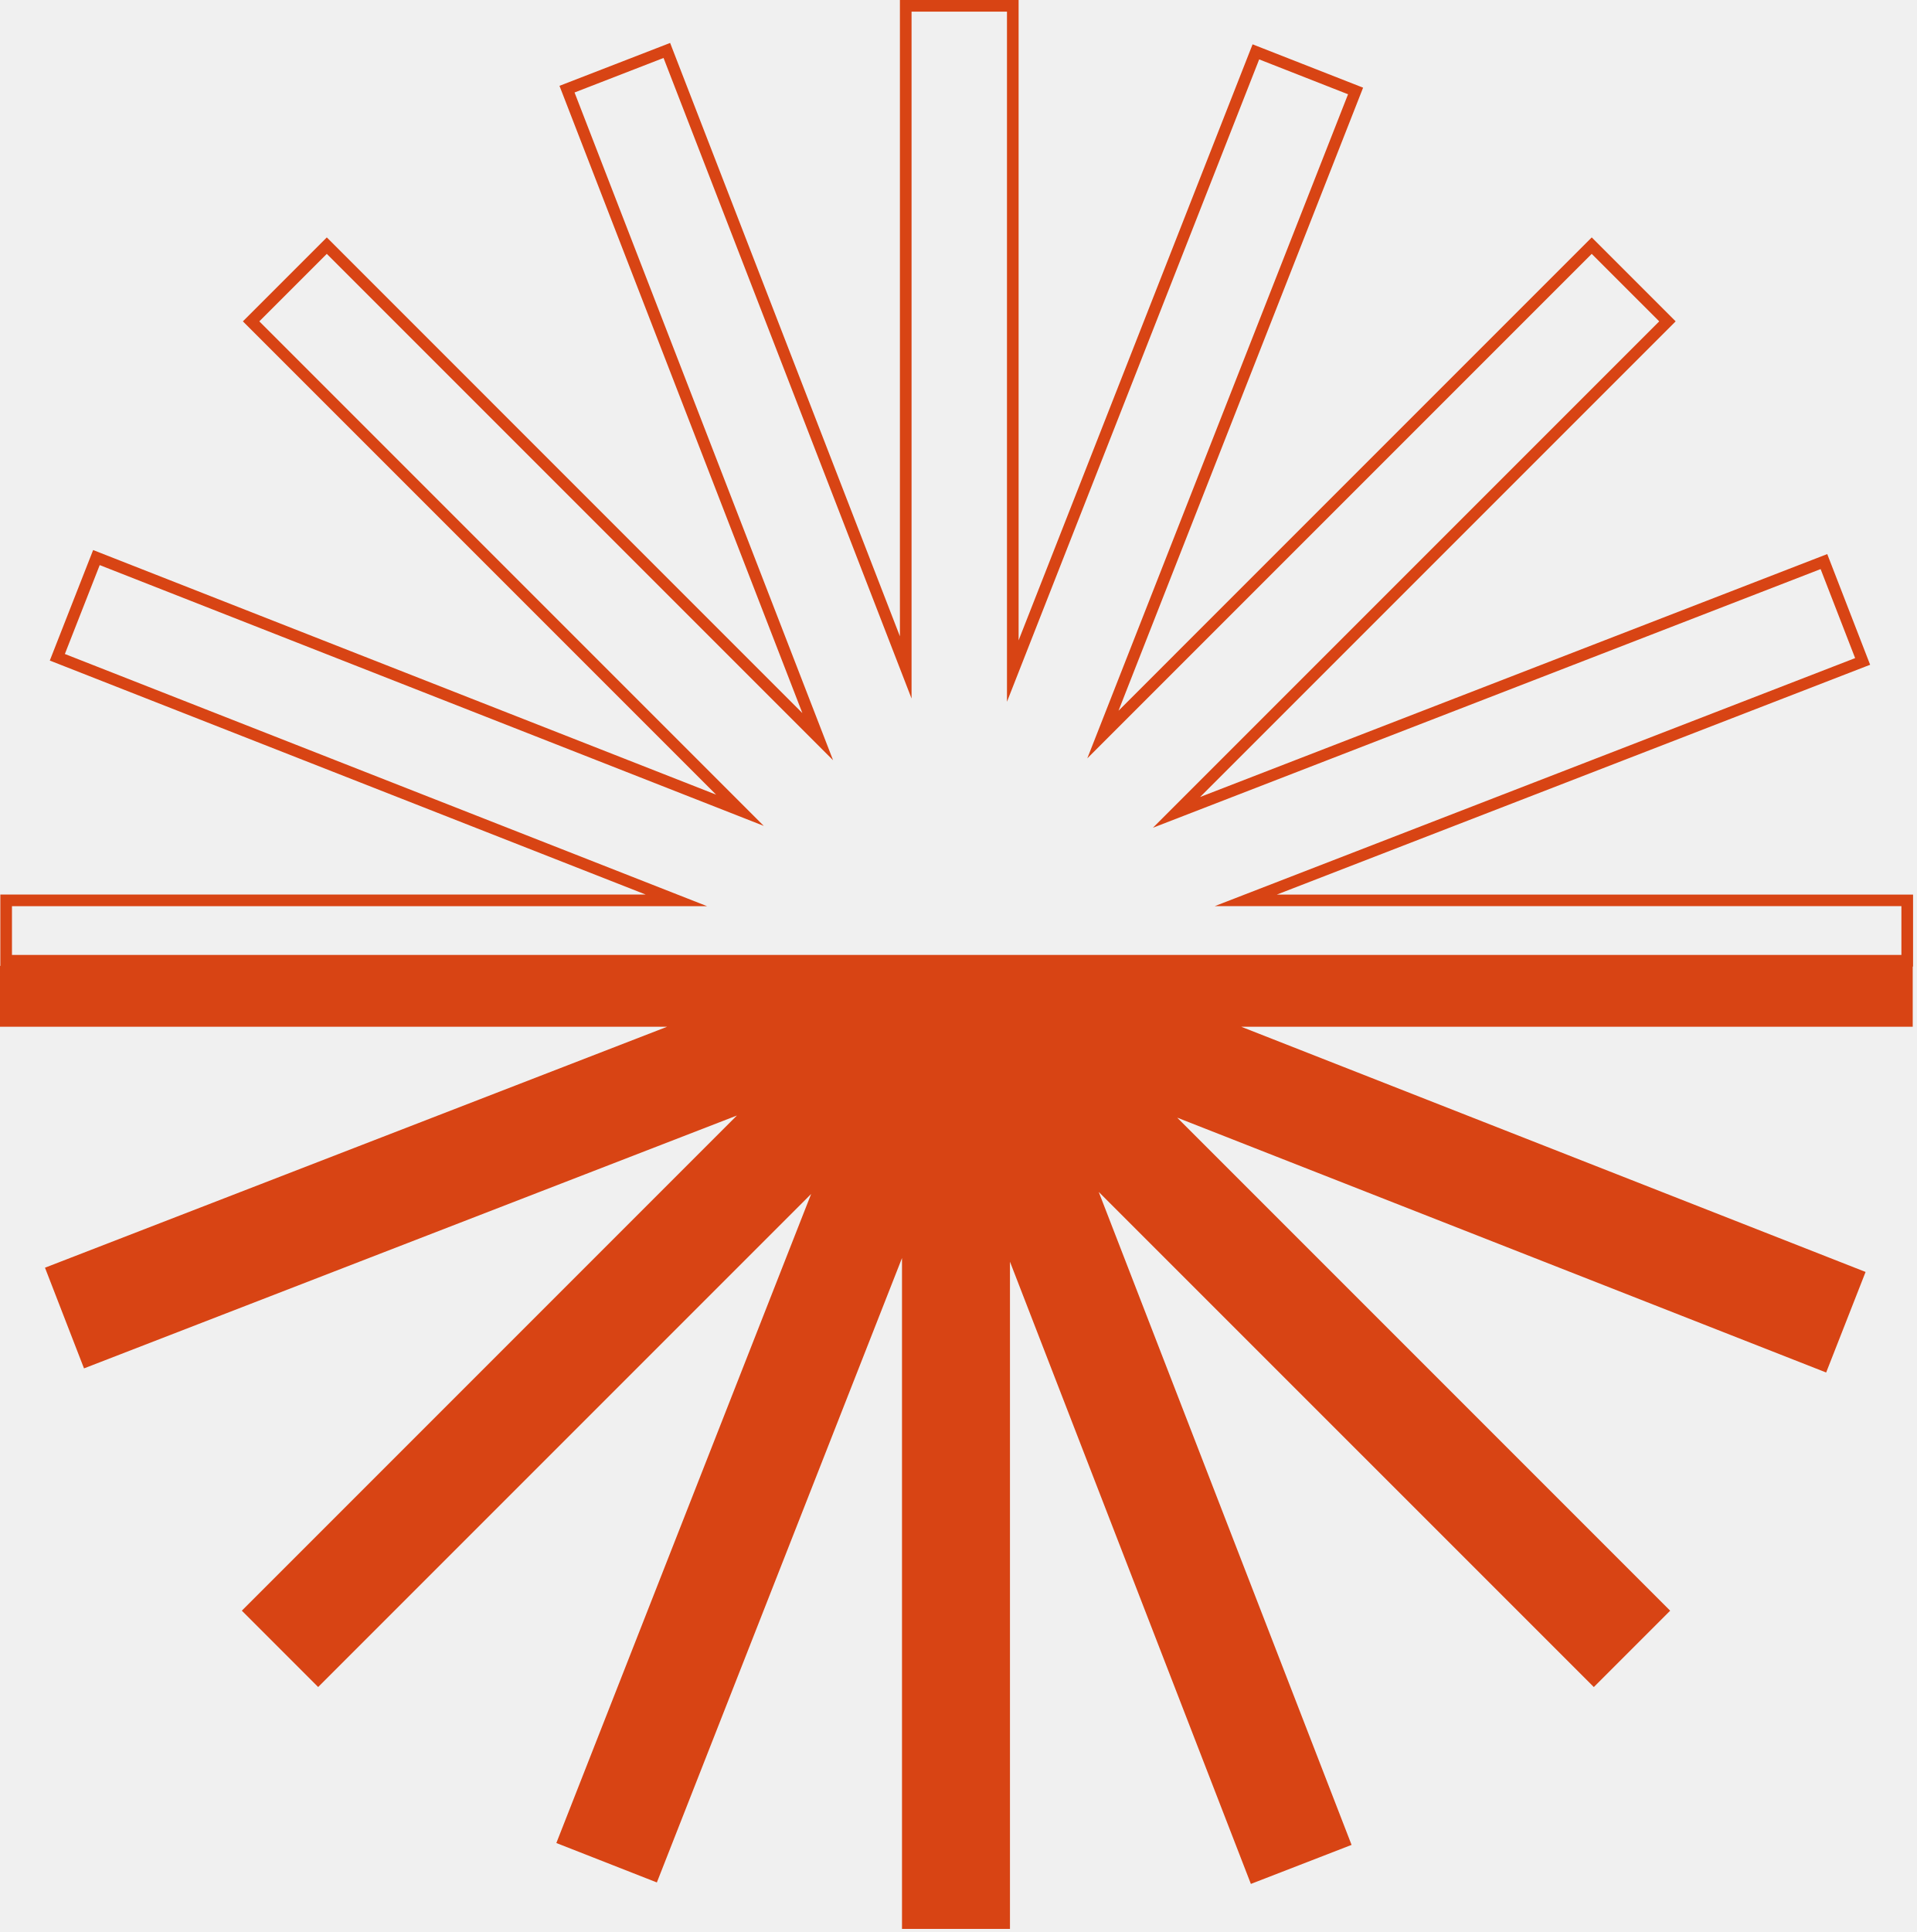
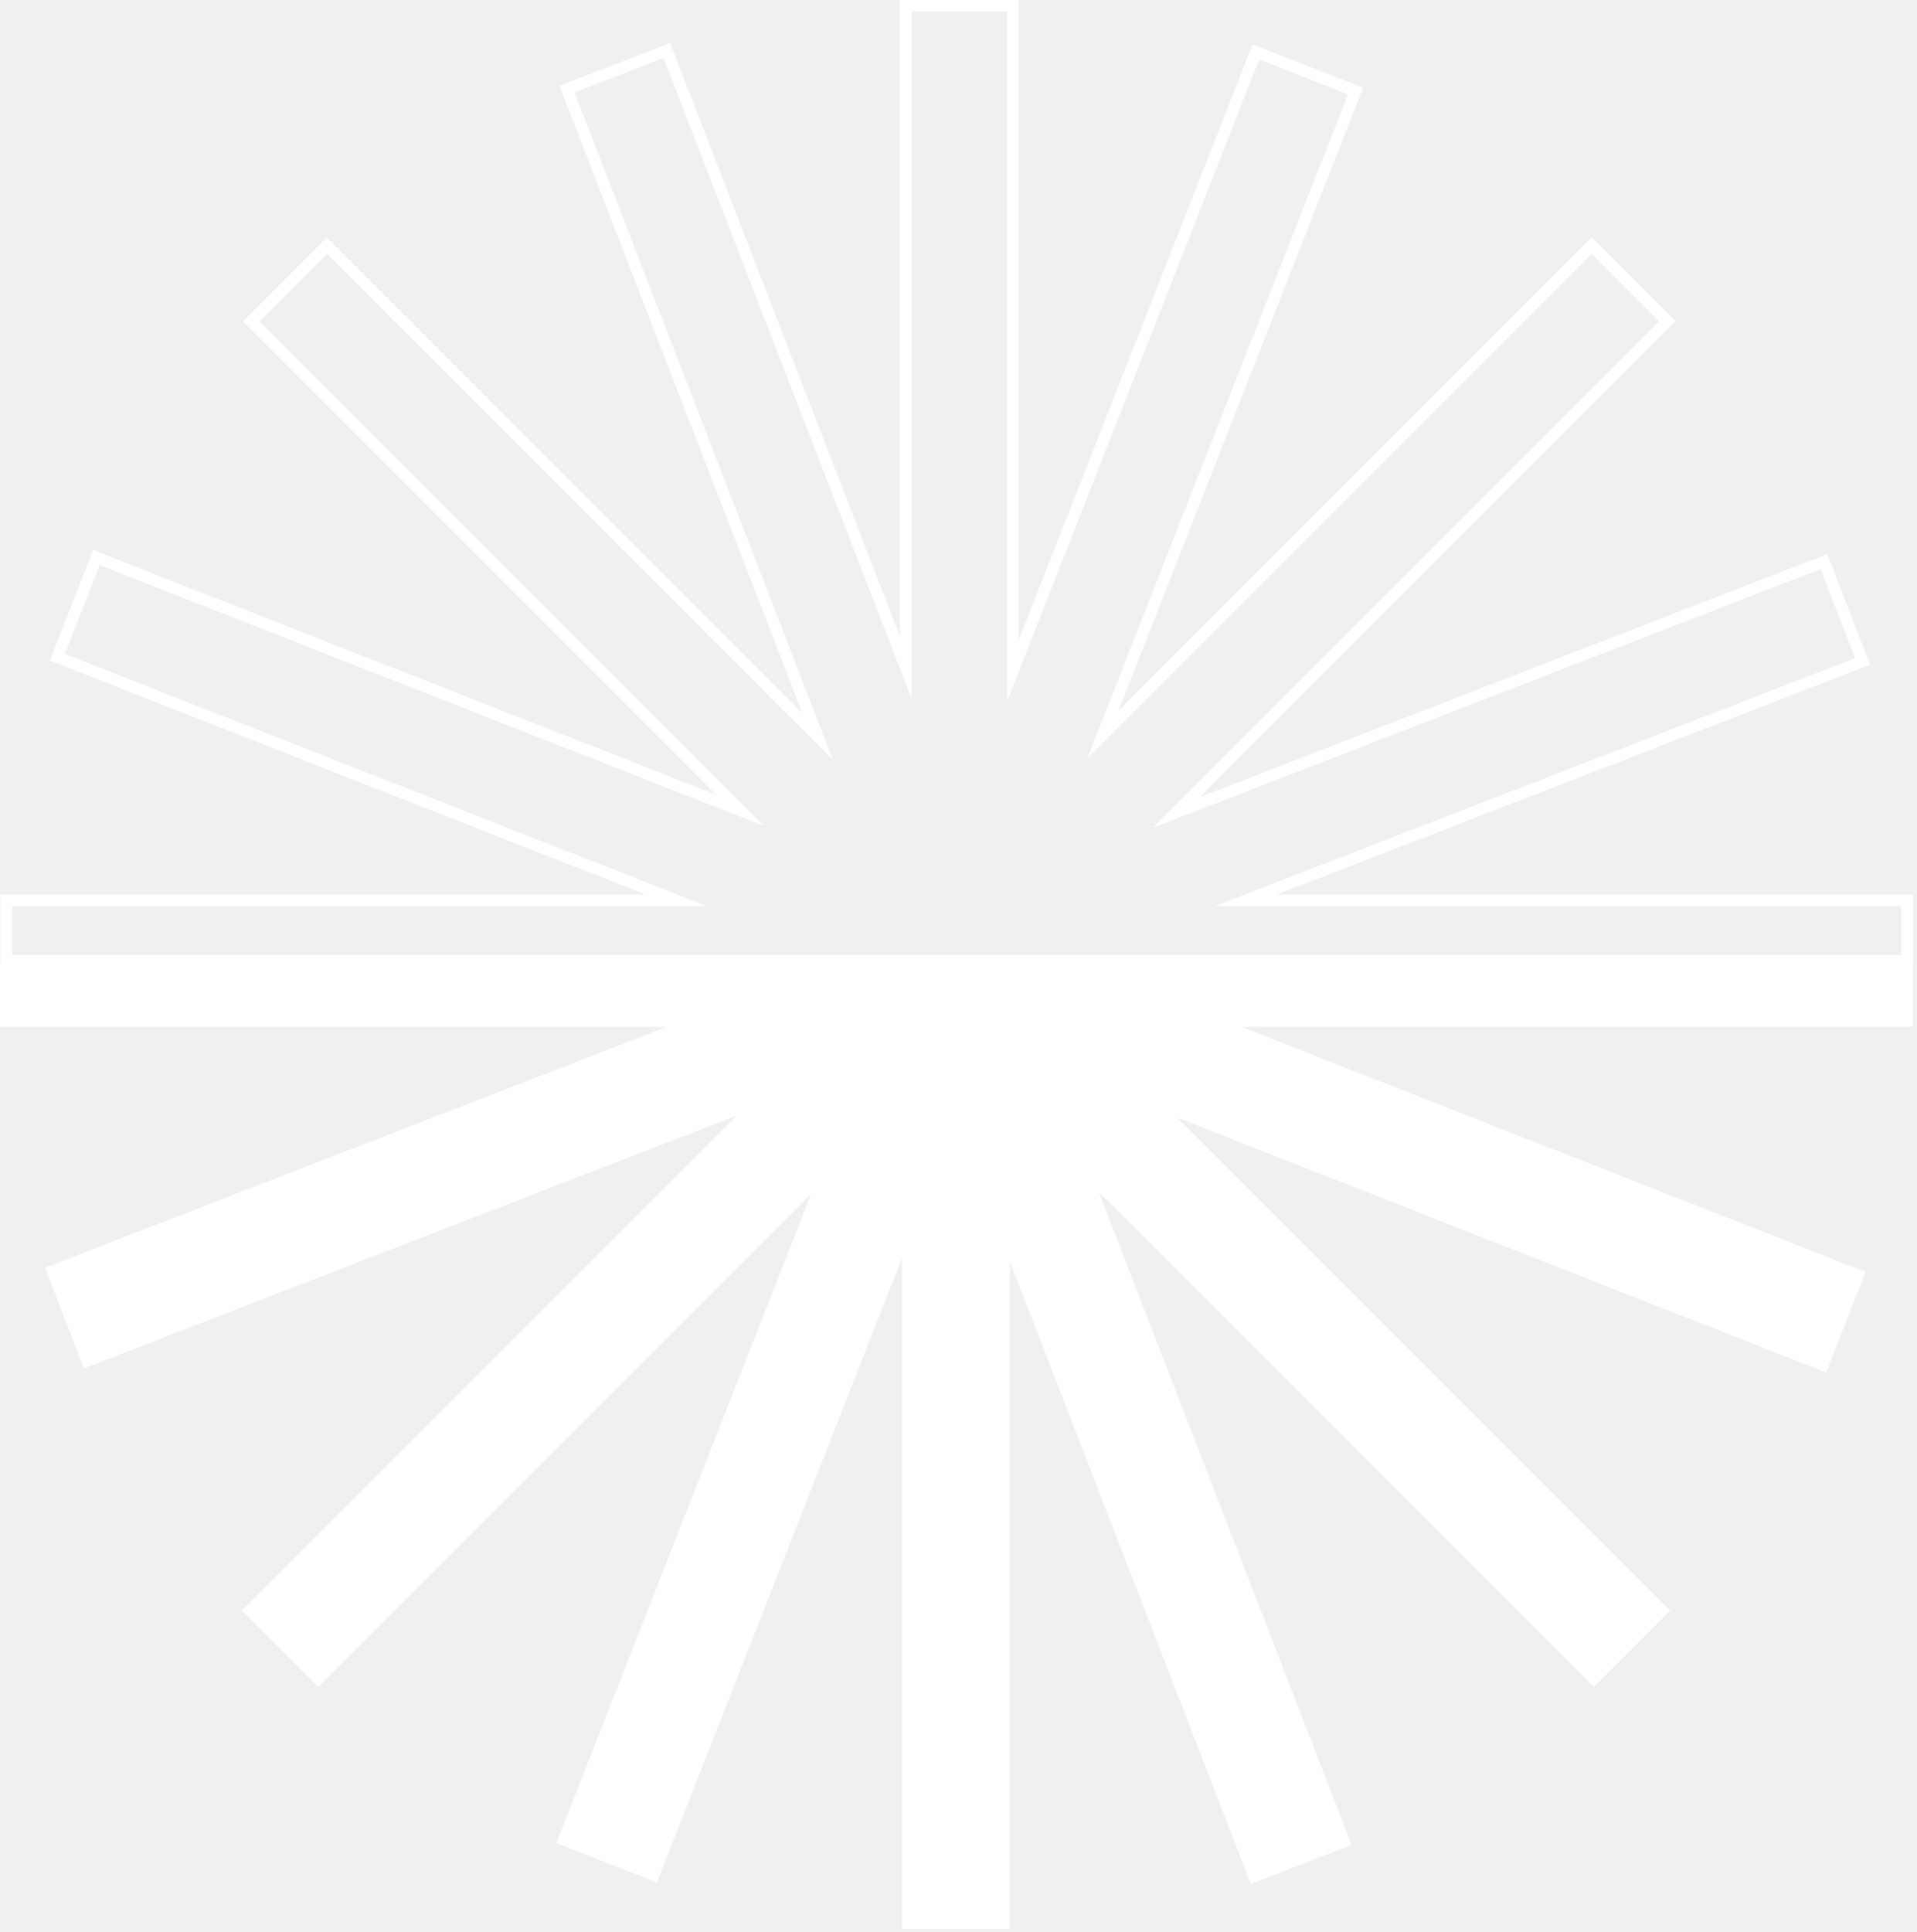
<svg xmlns="http://www.w3.org/2000/svg" width="100%" height="100%" viewBox="0 0 261 263" fill="none" i18next-orgval-1=" " i18next-orgval-3=" " i18next-orgval-5=" " localized="" dir="ltr">
  <g clip-path="url(#clip0_103_17)" i18next-orgval-1=" " i18next-orgval-3=" " localized="" dir="ltr">
-     <path d="M217.001 229.656L227.395 219.262L160.276 152.143L248.633 186.836L254.001 173.148L169.001 139.772H260.419V131.578H260.465V121.778H173.841L253.881 90.778L254.62 90.494L248.781 75.425L163.391 108.496L228.142 43.745L216.717 32.319L152.287 96.75L185.587 11.934L170.54 6.034L138.684 87.17V0H122.524V86.621L91.524 6.584L91.24 5.845L76.174 11.684L109.243 97.07L44.495 32.319L33.068 43.746L97.502 108.177L12.68 74.877L6.78 89.921L87.917 121.776H0.046V131.486H0V139.77H90.825L6.125 172.57L11.438 186.276L100.333 151.852L32.927 219.258L43.318 229.652L110.437 162.536L75.747 250.887L89.432 256.255L122.808 171.255V262.581H137.508V171.755L170.308 256.455L184.017 251.142L149.593 162.257L217.001 229.656ZM1.629 129.995V123.359H96.274L8.831 89.026L13.576 76.926L103.986 112.426L35.307 43.746L44.494 34.559L113.425 103.49L78.225 12.59L90.342 7.89L124.109 95.09V1.583H137.101V95.528L171.437 8.085L183.537 12.833L148.037 103.233L216.714 34.559L225.904 43.746L156.97 112.68L247.878 77.47L252.578 89.587L165.378 123.354H258.878V129.99L1.629 129.995Z" fill="#D84414" localized="" dir="ltr" />
+     <path d="M217.001 229.656L227.395 219.262L160.276 152.143L248.633 186.836L254.001 173.148L169.001 139.772H260.419V131.578H260.465V121.778H173.841L253.881 90.778L254.62 90.494L248.781 75.425L163.391 108.496L228.142 43.745L216.717 32.319L152.287 96.75L185.587 11.934L170.54 6.034L138.684 87.17V0H122.524V86.621L91.524 6.584L91.24 5.845L76.174 11.684L109.243 97.07L44.495 32.319L33.068 43.746L97.502 108.177L12.68 74.877L6.78 89.921L87.917 121.776H0.046V131.486H0V139.77H90.825L6.125 172.57L11.438 186.276L100.333 151.852L32.927 219.258L43.318 229.652L110.437 162.536L75.747 250.887L89.432 256.255L122.808 171.255V262.581H137.508V171.755L170.308 256.455L184.017 251.142L149.593 162.257L217.001 229.656ZM1.629 129.995V123.359H96.274L8.831 89.026L13.576 76.926L103.986 112.426L35.307 43.746L44.494 34.559L113.425 103.49L78.225 12.59L90.342 7.89L124.109 95.09V1.583H137.101V95.528L171.437 8.085L183.537 12.833L148.037 103.233L216.714 34.559L225.904 43.746L156.97 112.68L247.878 77.47L252.578 89.587L165.378 123.354H258.878V129.99L1.629 129.995Z" fill="white" localized="" dir="ltr" />
  </g>
  <defs i18next-orgval-1=" " i18next-orgval-3=" " localized="" dir="ltr">
    <clipPath id="clip0_103_17" i18next-orgval-1=" " i18next-orgval-3=" " localized="" dir="ltr">
      <rect width="260.463" height="262.583" fill="white" localized="" dir="ltr" />
    </clipPath>
  </defs>
</svg>
